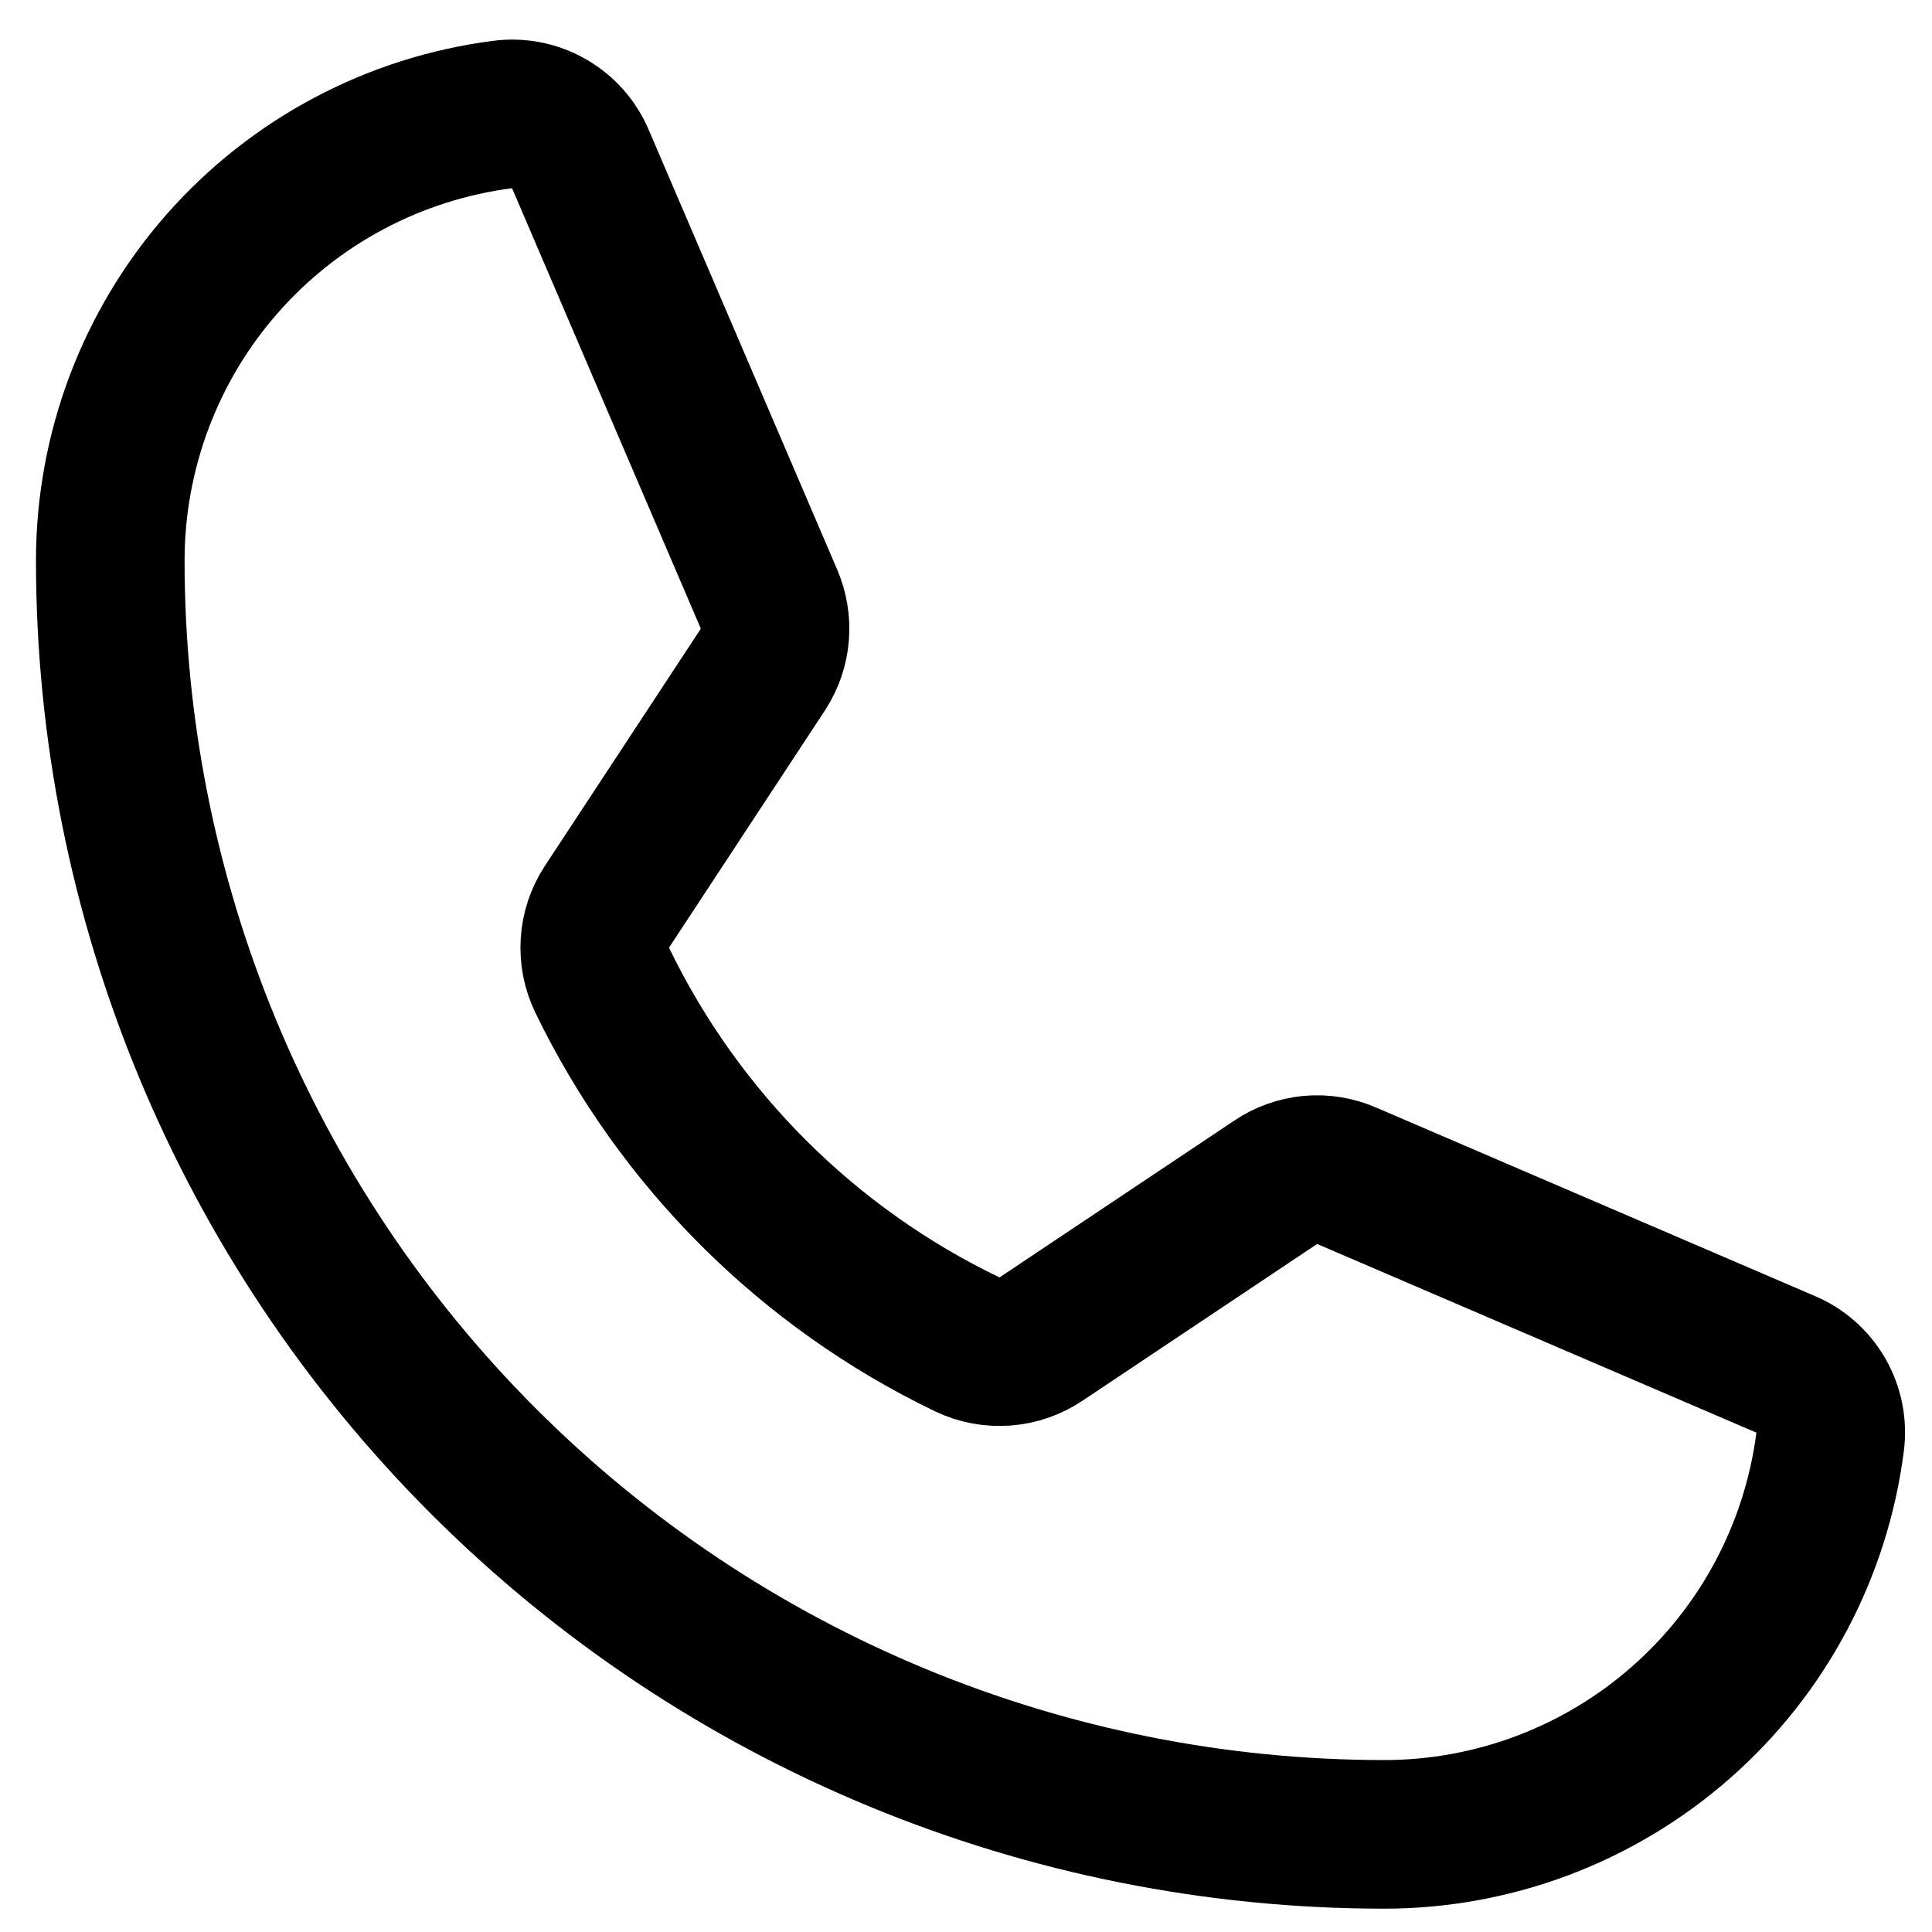
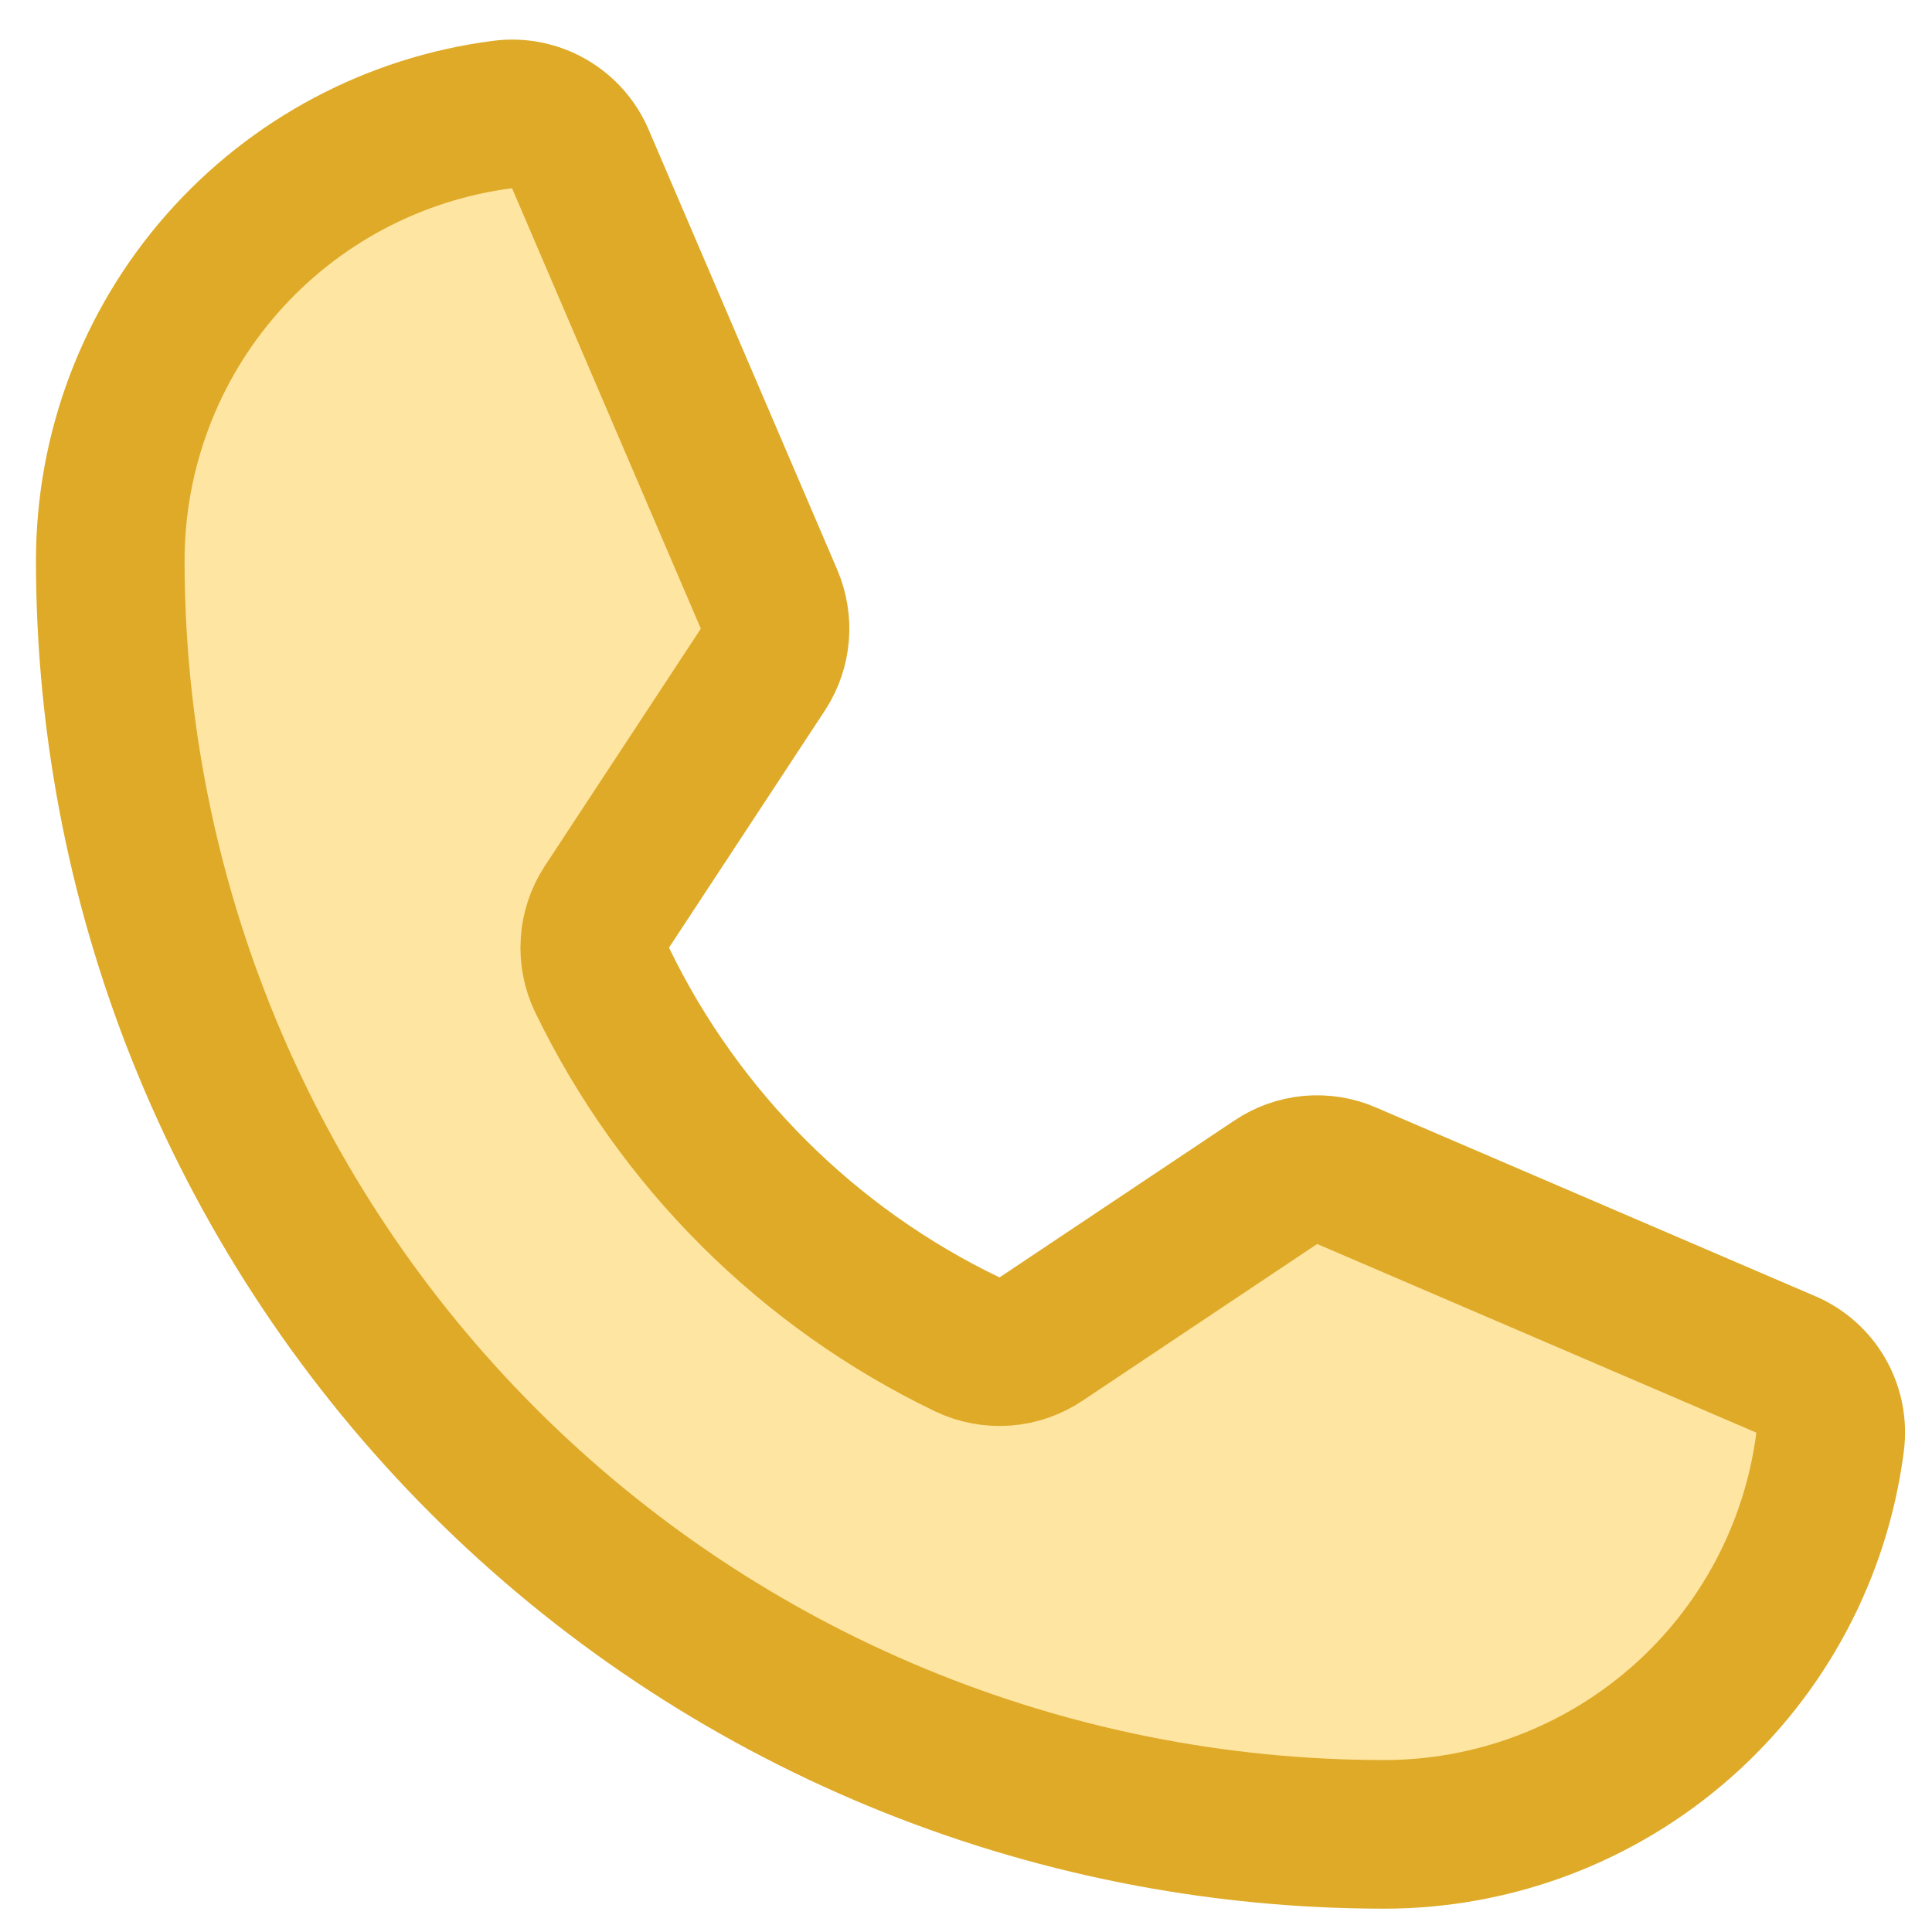
- <svg xmlns="http://www.w3.org/2000/svg" width="26" height="26" viewBox="0 0 26 26" fill="none">
-   <path d="M8.103 13.189C9.14 15.332 10.873 17.061 13.019 18.093C13.177 18.168 13.352 18.2 13.527 18.187C13.702 18.174 13.87 18.115 14.015 18.017L17.166 15.912C17.306 15.817 17.467 15.76 17.634 15.744C17.802 15.729 17.97 15.756 18.125 15.824L24.024 18.358C24.226 18.441 24.394 18.589 24.504 18.778C24.613 18.967 24.657 19.187 24.629 19.404C24.442 20.863 23.73 22.205 22.625 23.177C21.521 24.149 20.1 24.686 18.629 24.686C14.082 24.686 9.721 22.88 6.506 19.664C3.291 16.449 1.484 12.088 1.484 7.541C1.485 6.07 2.021 4.649 2.993 3.545C3.966 2.44 5.307 1.728 6.766 1.541C6.983 1.513 7.203 1.557 7.392 1.667C7.581 1.776 7.729 1.944 7.813 2.146L10.347 8.058C10.412 8.21 10.44 8.376 10.427 8.54C10.414 8.705 10.36 8.864 10.271 9.004L8.166 12.206C8.072 12.351 8.017 12.517 8.006 12.689C7.995 12.861 8.028 13.033 8.103 13.189V13.189Z" stroke="currentcolor" stroke-width="2" stroke-linecap="round" stroke-linejoin="round" />
+ <svg xmlns="http://www.w3.org/2000/svg" width="26" height="26" viewBox="0 0 26 26" fill="#FFE5A2">
+   <path d="M8.103 13.189C9.14 15.332 10.873 17.061 13.019 18.093C13.177 18.168 13.352 18.2 13.527 18.187C13.702 18.174 13.87 18.115 14.015 18.017L17.166 15.912C17.306 15.817 17.467 15.76 17.634 15.744C17.802 15.729 17.97 15.756 18.125 15.824L24.024 18.358C24.226 18.441 24.394 18.589 24.504 18.778C24.613 18.967 24.657 19.187 24.629 19.404C24.442 20.863 23.73 22.205 22.625 23.177C21.521 24.149 20.1 24.686 18.629 24.686C14.082 24.686 9.721 22.88 6.506 19.664C3.291 16.449 1.484 12.088 1.484 7.541C1.485 6.07 2.021 4.649 2.993 3.545C3.966 2.44 5.307 1.728 6.766 1.541C6.983 1.513 7.203 1.557 7.392 1.667C7.581 1.776 7.729 1.944 7.813 2.146L10.347 8.058C10.412 8.21 10.44 8.376 10.427 8.54C10.414 8.705 10.36 8.864 10.271 9.004L8.166 12.206C8.072 12.351 8.017 12.517 8.006 12.689C7.995 12.861 8.028 13.033 8.103 13.189V13.189Z" stroke="#DEAA27" stroke-width="2" stroke-linecap="round" stroke-linejoin="round" />
</svg>
